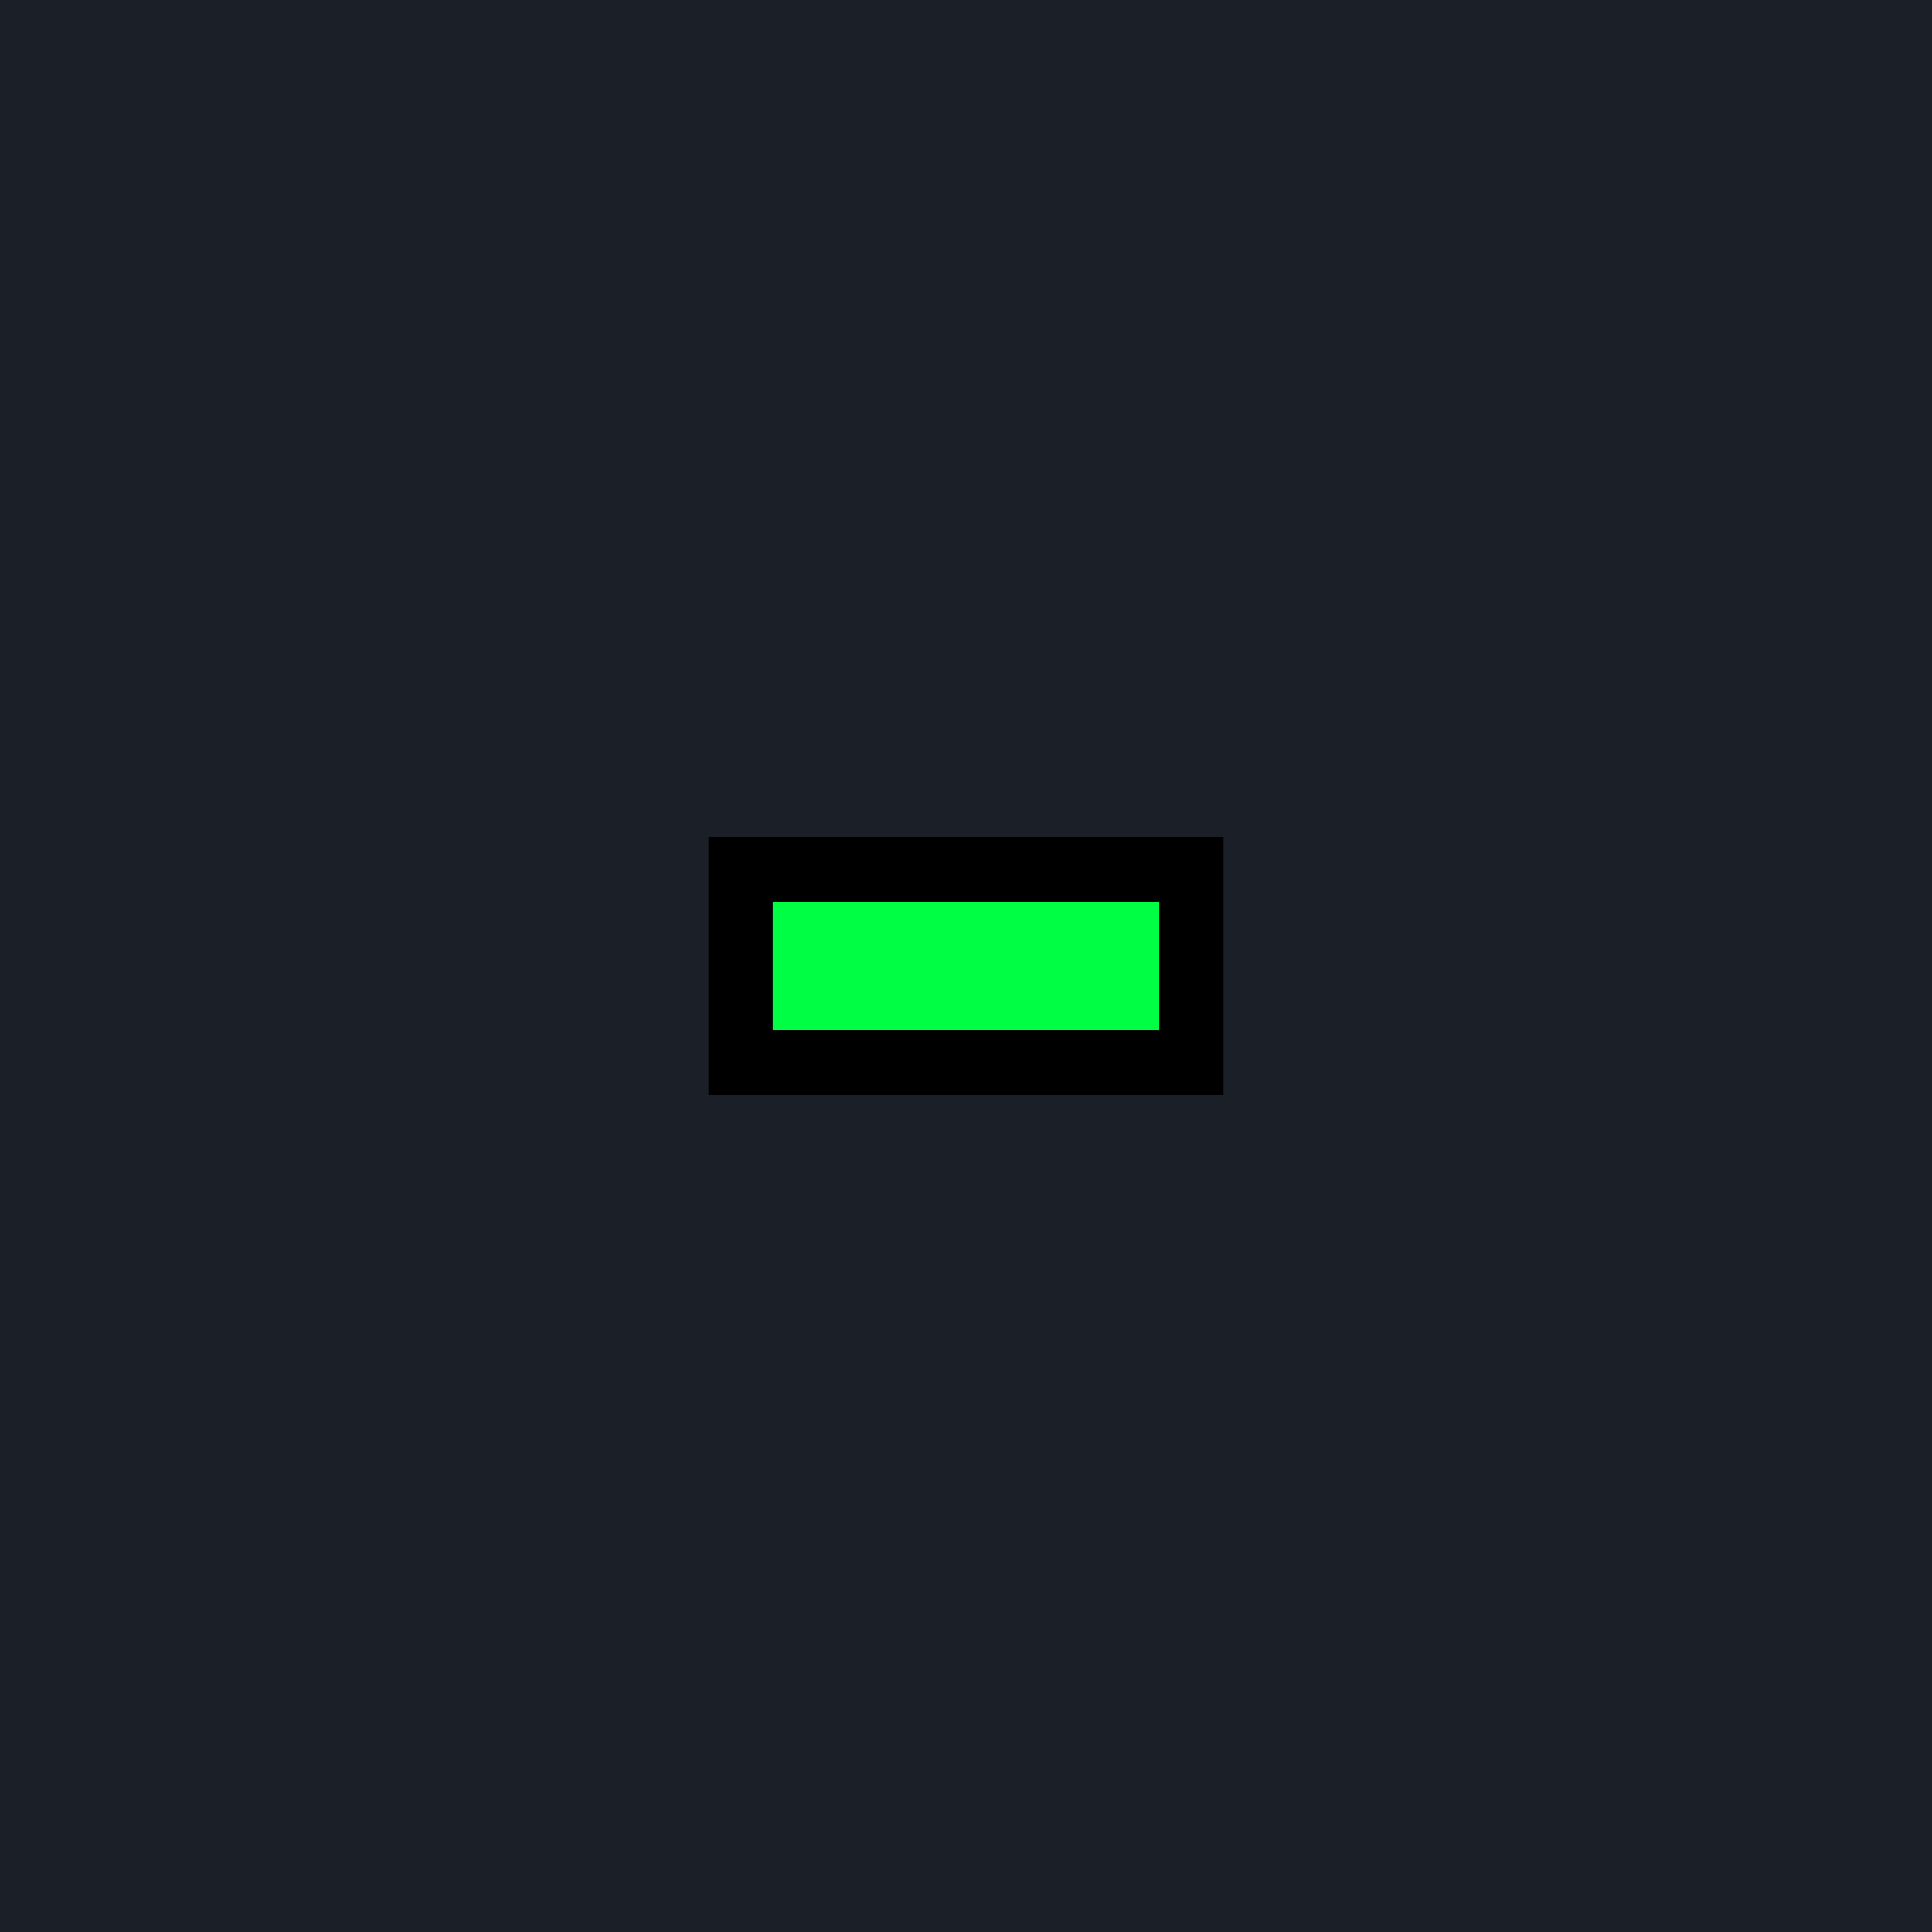
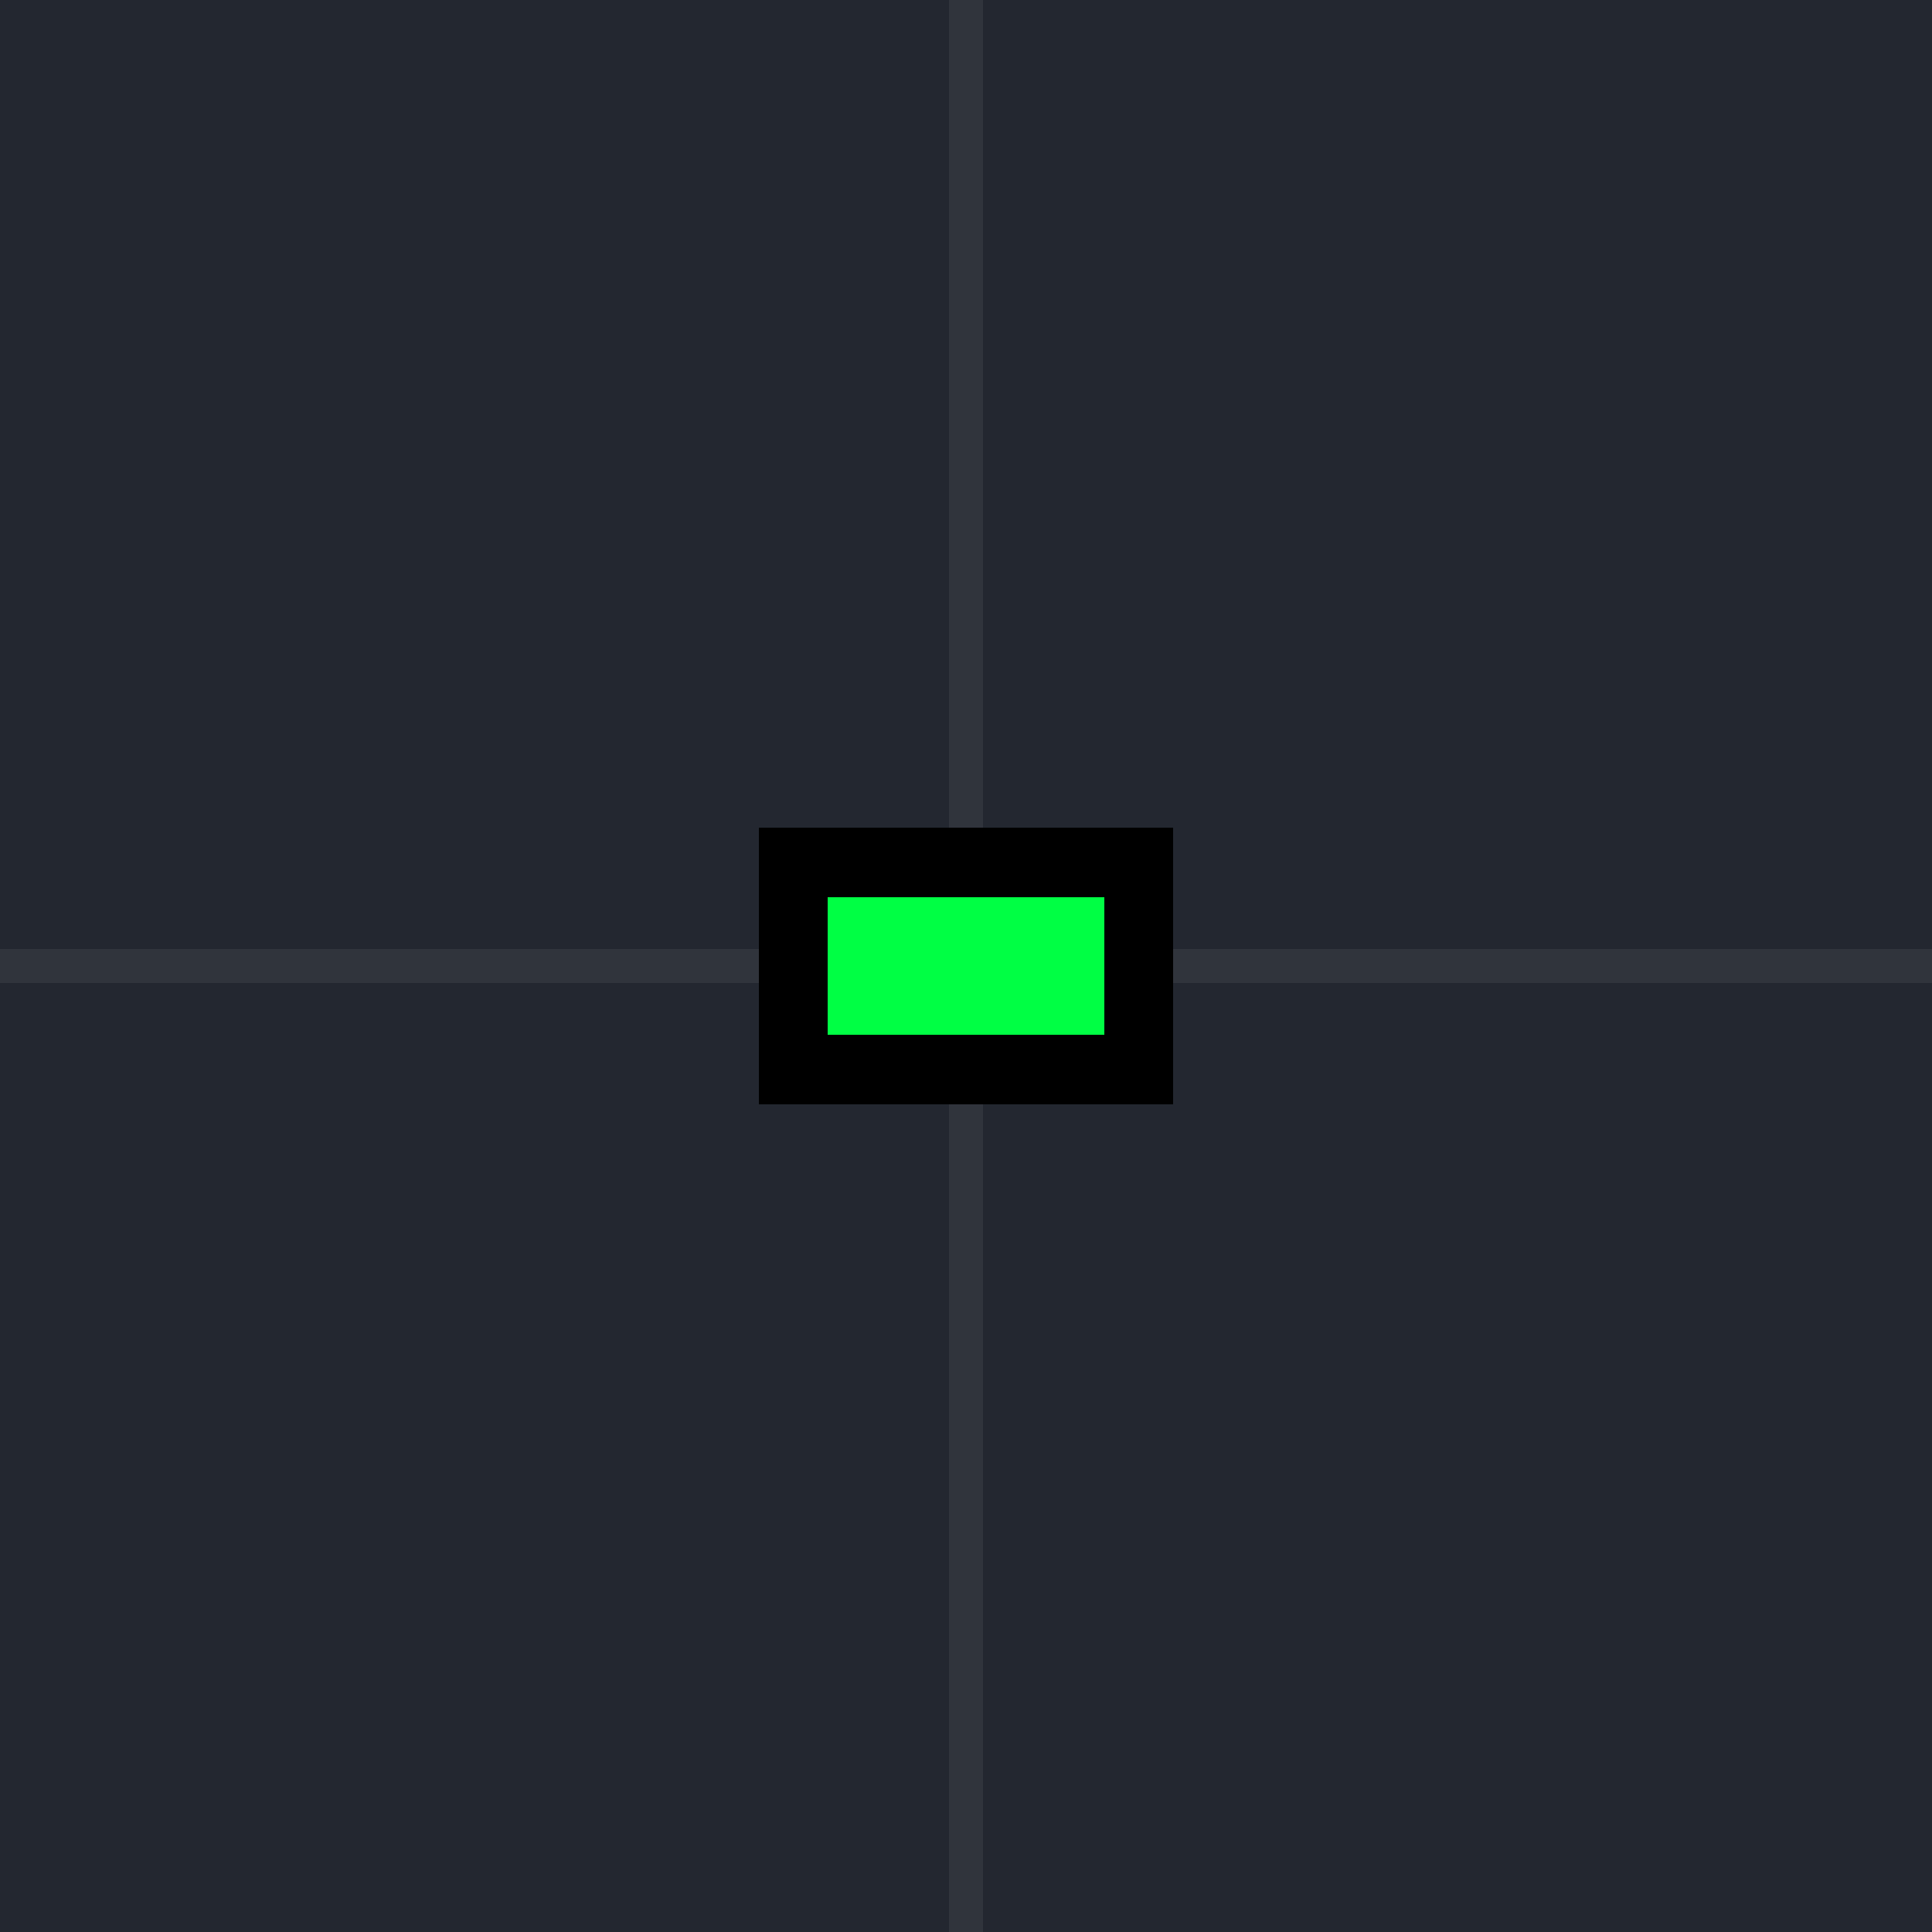
- <svg xmlns="http://www.w3.org/2000/svg" viewBox="0 0 120 120" width="100%" height="100%" shape-rendering="crispEdges">
-   <rect width="120" height="120" fill="#1b1f27" />
-   <rect x="44" y="52" width="32" height="16" fill="#000000" />
-   <rect x="48" y="56" width="24" height="8" fill="#00ff44" />
+ <svg xmlns="http://www.w3.org/2000/svg" viewBox="-14 -14 28 28" width="100%" height="100%" shape-rendering="crispEdges">
+   <rect x="-14" y="-14" width="28" height="28" fill="#232730" />
+   <line x1="-14" y1="0" x2="14" y2="0" stroke="rgba(255,255,255,0.06)" stroke-width="0.5" />
+   <line x1="0" y1="-14" x2="0" y2="14" stroke="rgba(255,255,255,0.06)" stroke-width="0.5" />
+   <g id="outlines">
+     <rect x="-2" y="-2" width="4" height="4" fill="#000000" />
+     <rect x="-3" y="-2" width="4" height="4" fill="#000000" />
+     <rect x="-1" y="-2" width="4" height="4" fill="#000000" />
+   </g>
+   <g id="core">
+     <rect x="-1" y="-1" width="2" height="2" fill="#00FF44" />
+     <rect x="-2" y="-1" width="2" height="2" fill="#00FF44" />
+     <rect x="0" y="-1" width="2" height="2" fill="#00FF44" />
+   </g>
</svg>
